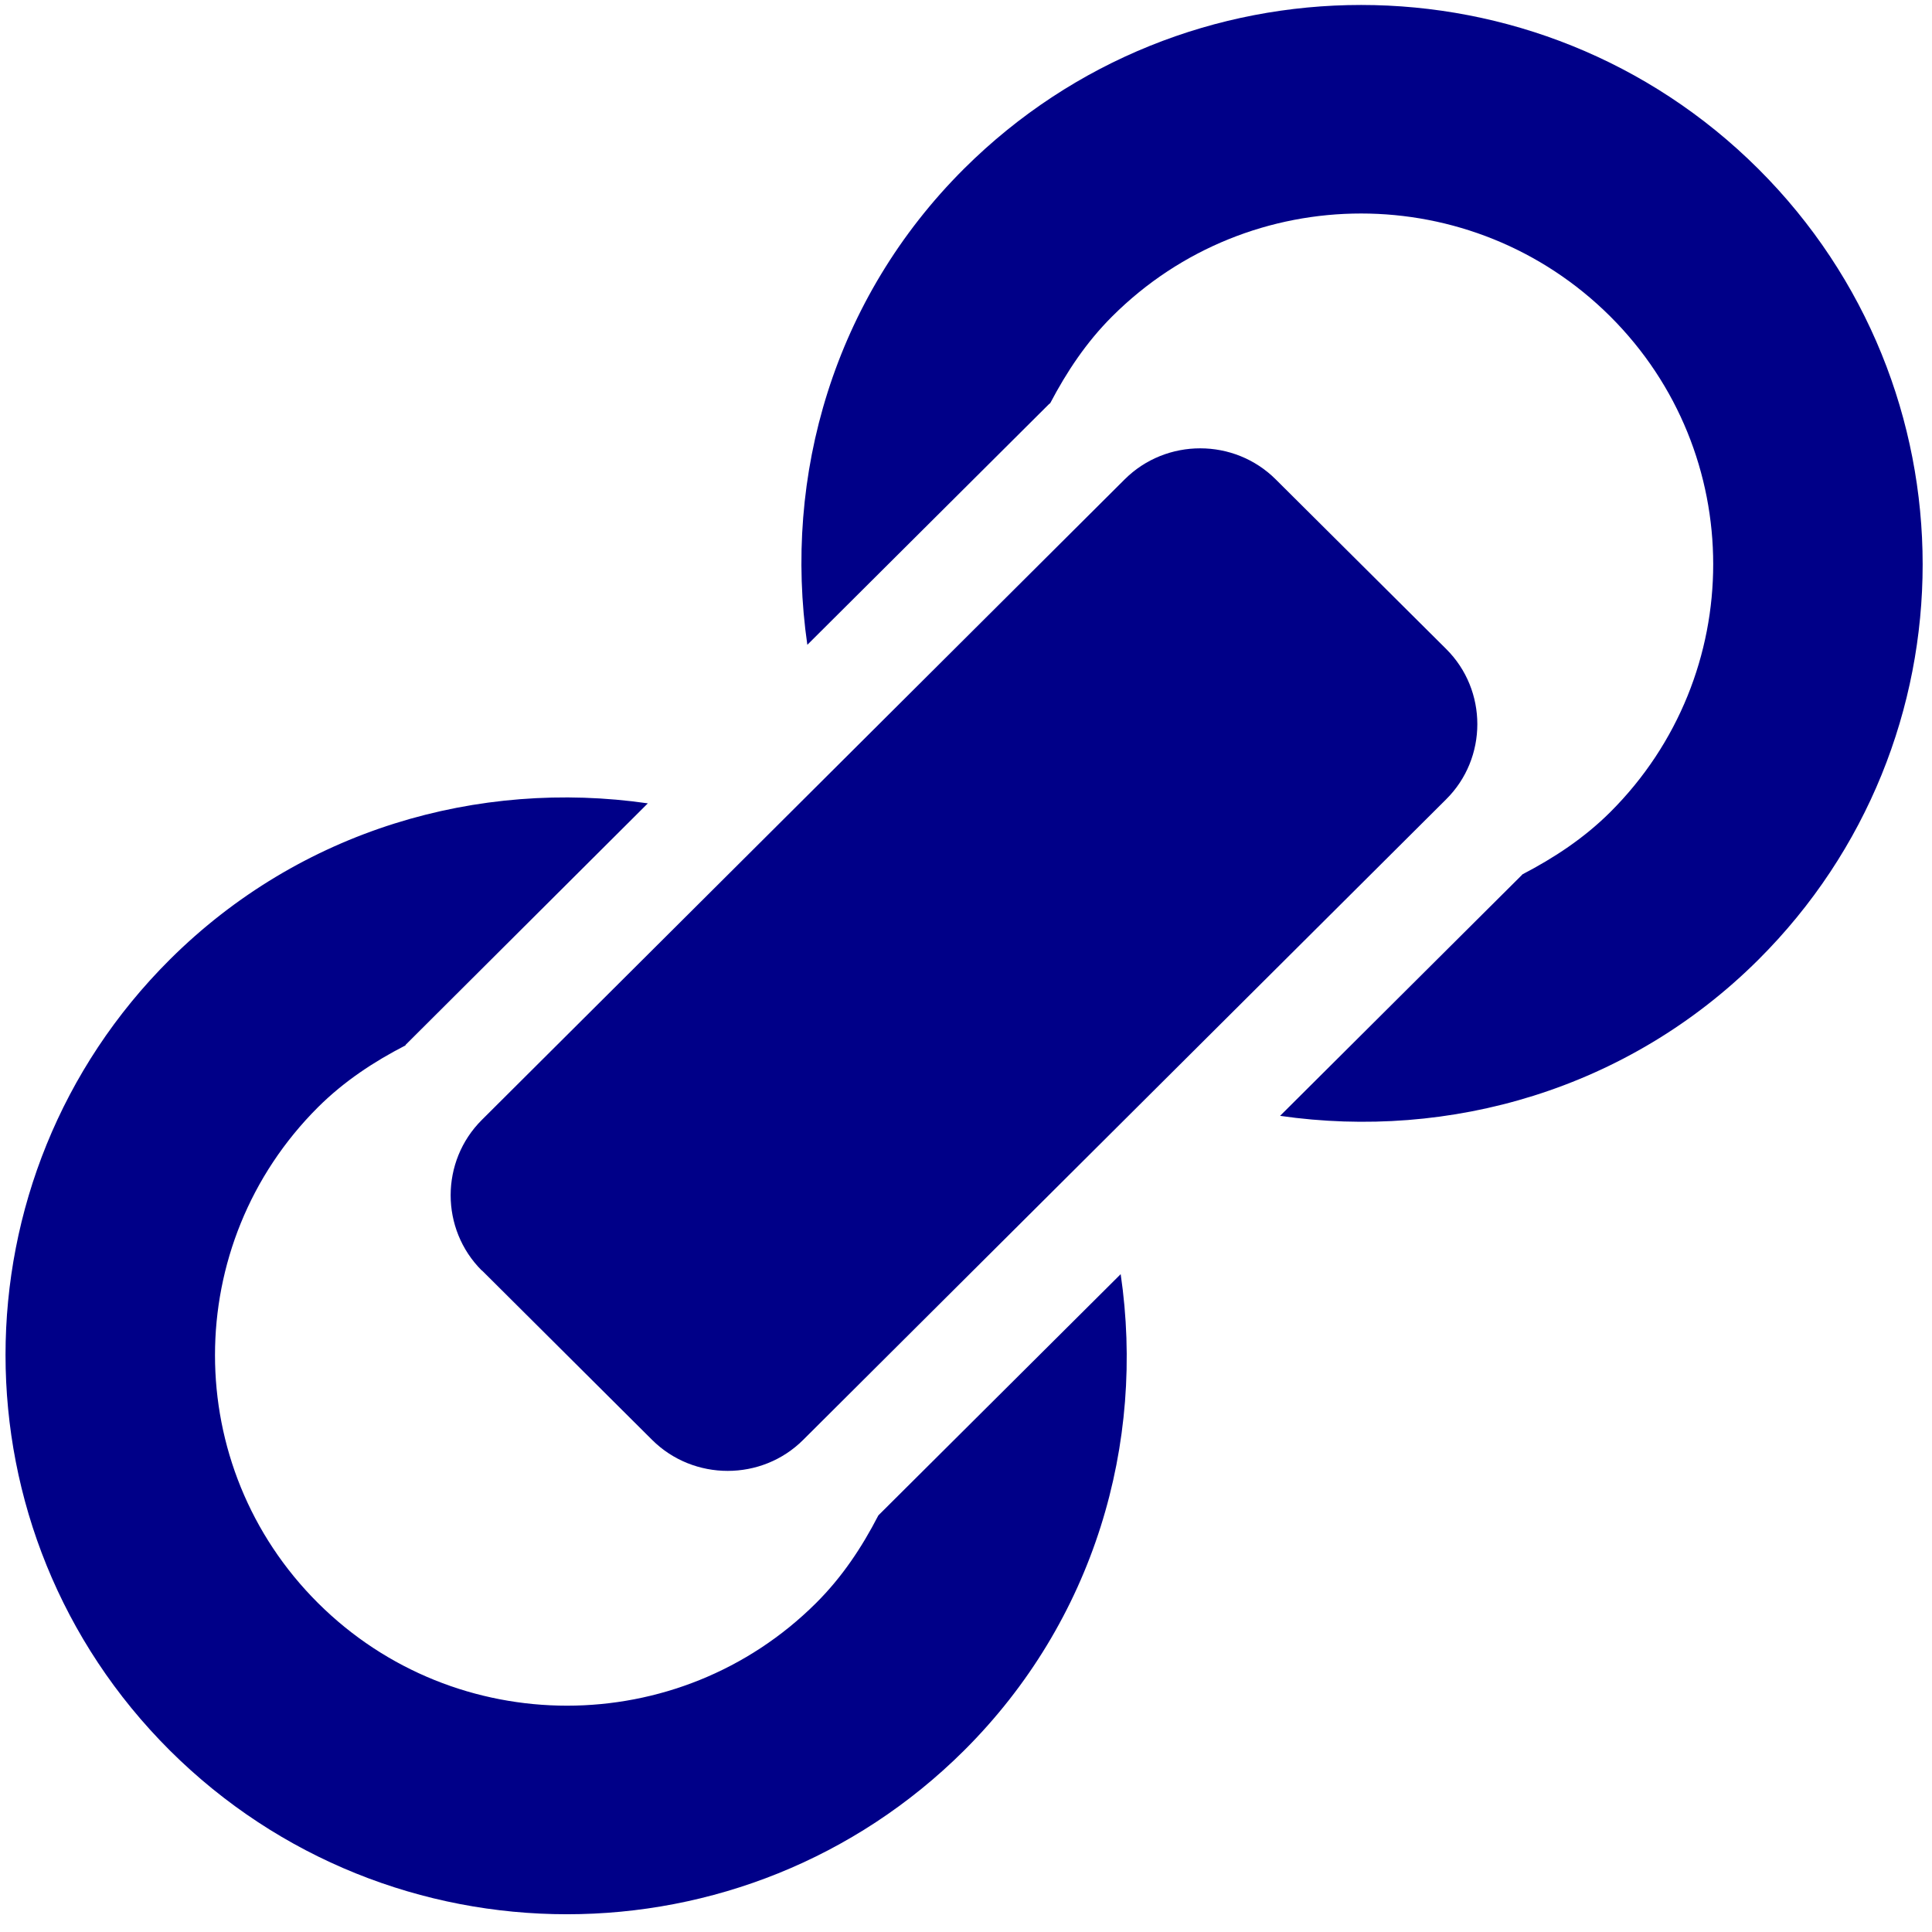
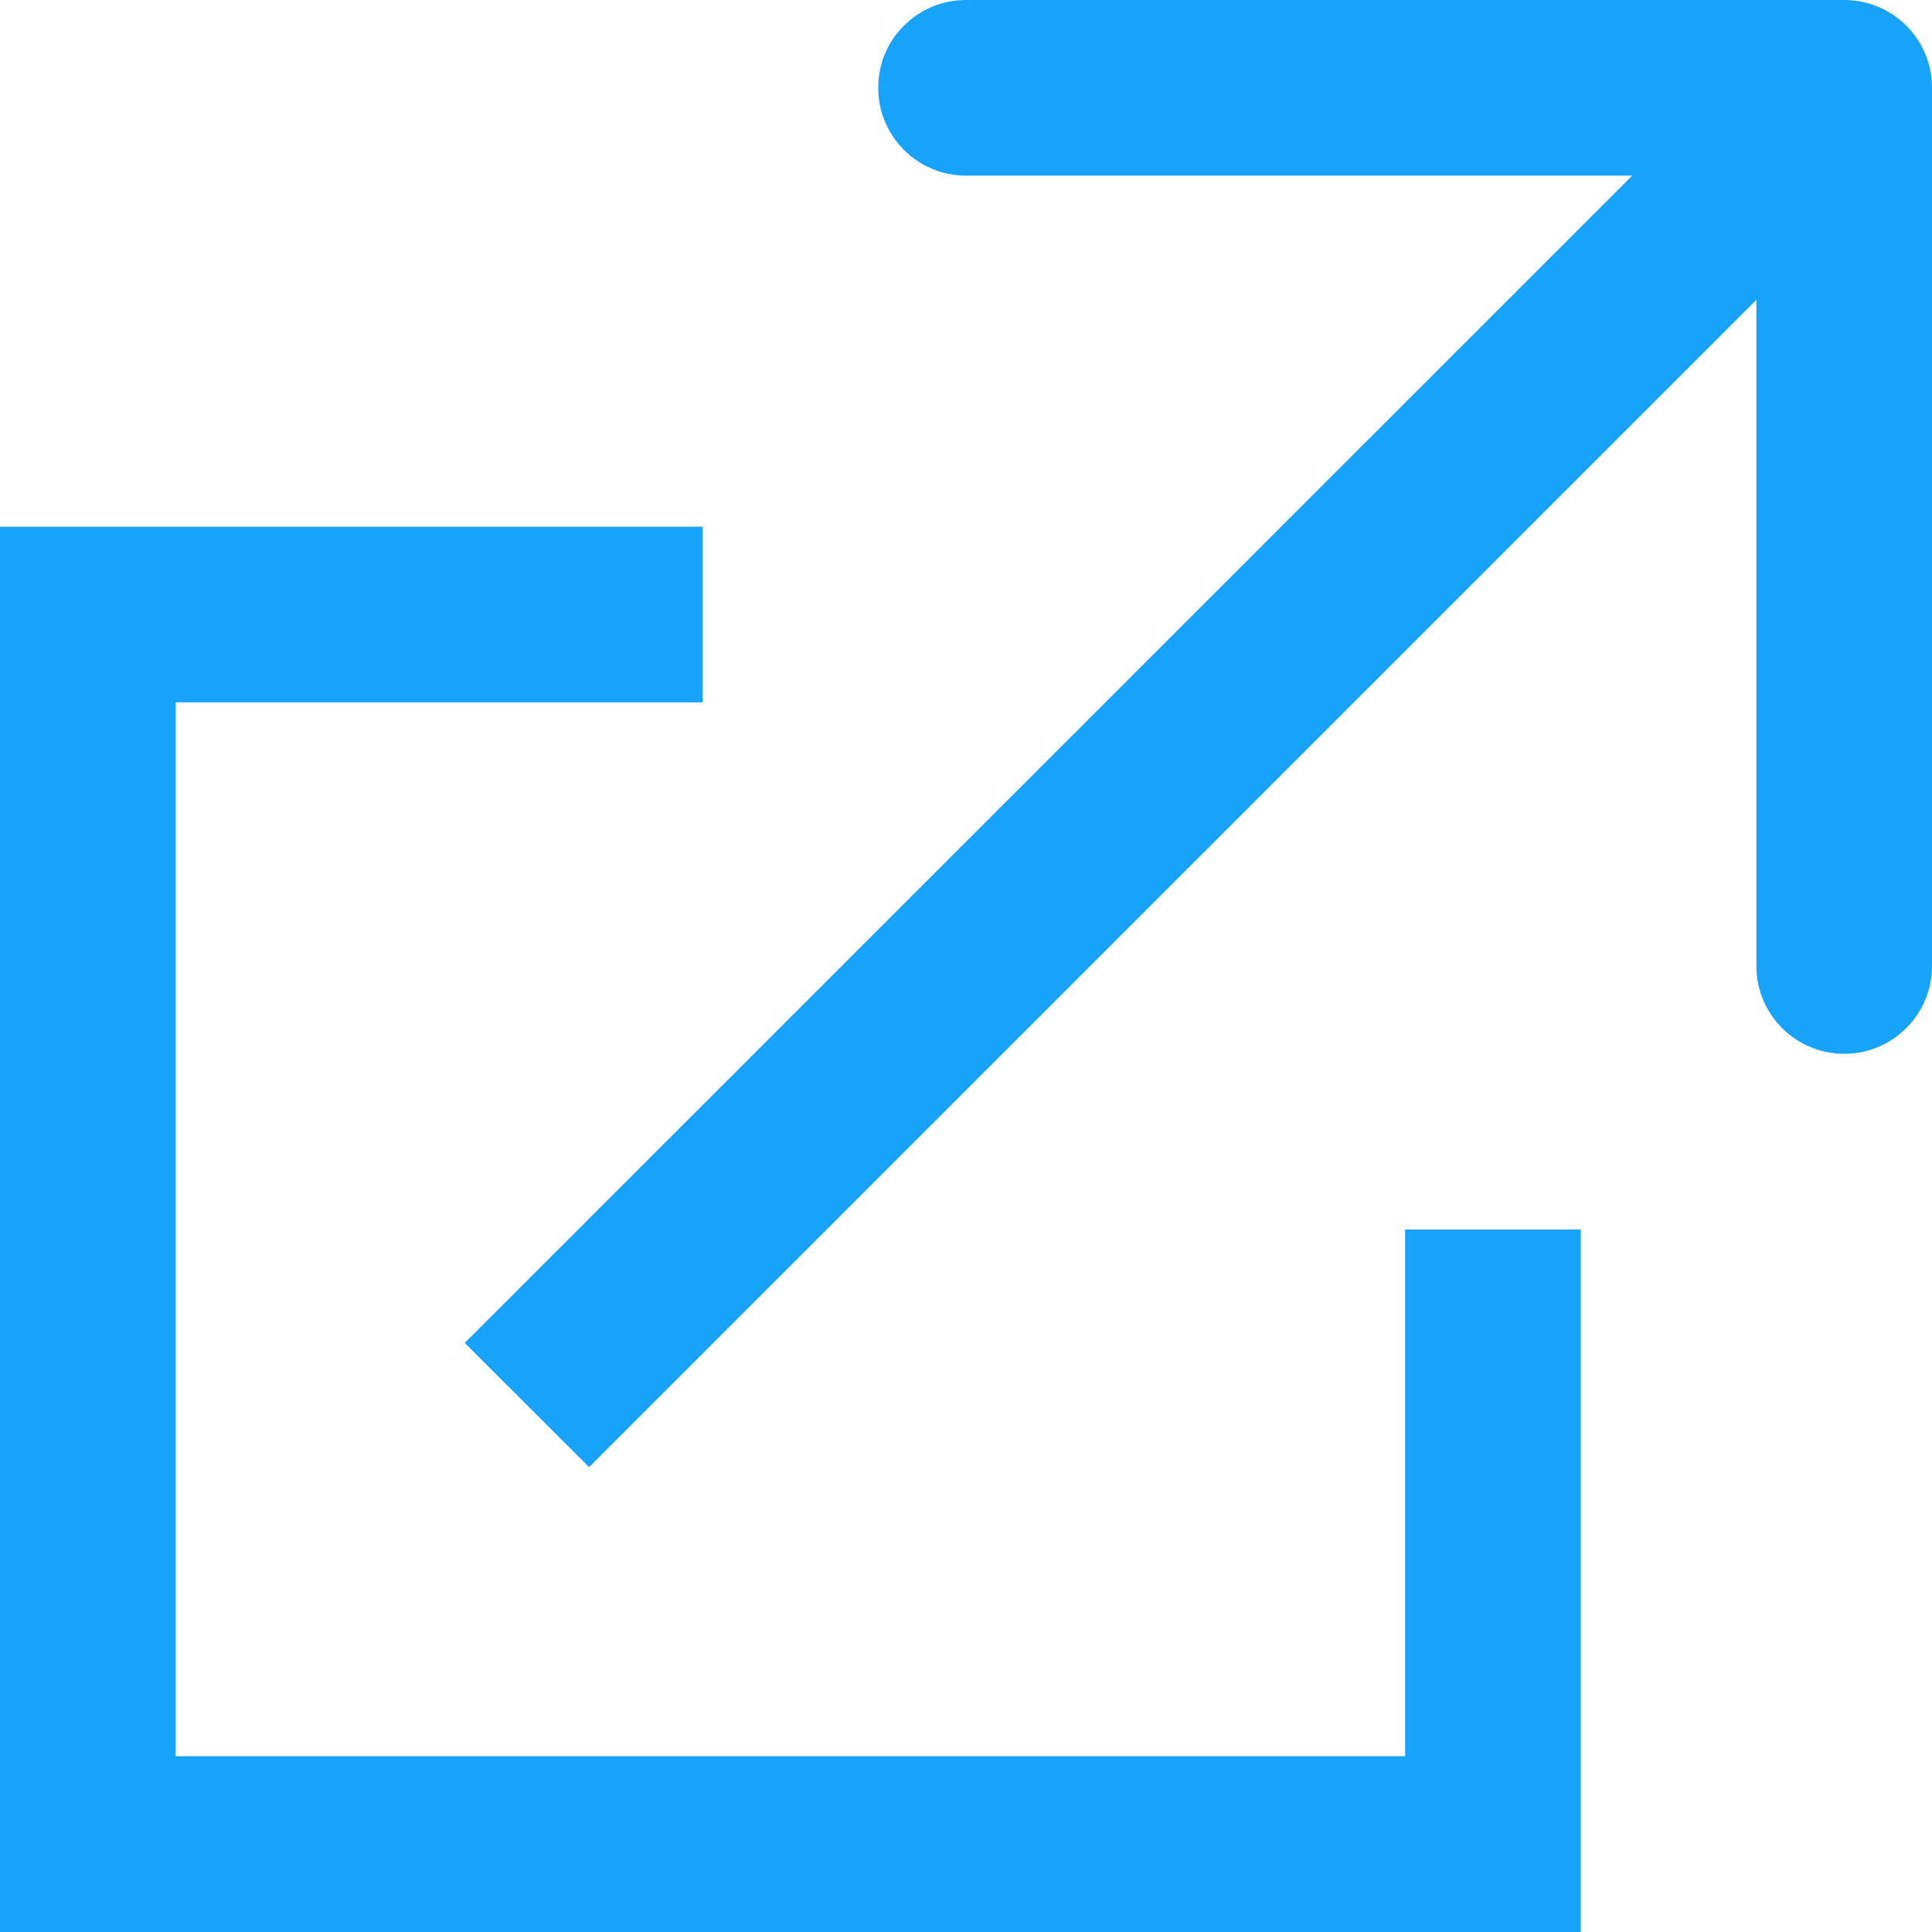
- <svg xmlns="http://www.w3.org/2000/svg" width="16" height="16">
-   <path fill="#008" d="m7.984,1.397c-1.08,1.076 -1.5,2.546 -1.298,3.943l2.002,-1.994c0.003,-0.003 0.009,-0.005 0.01,-0.008c0.135,-0.257 0.298,-0.504 0.514,-0.719c1.138,-1.135 2.982,-1.134 4.122,0c1.138,1.133 1.139,2.972 0.001,4.107c-0.218,0.217 -0.466,0.379 -0.725,0.514c-0.003,0.001 -0.004,0.004 -0.006,0.006l-2.003,1.995c1.403,0.202 2.88,-0.217 3.96,-1.292c1.816,-1.809 1.815,-4.742 0,-6.551c-1.817,-1.809 -4.761,-1.809 -6.577,-0.001zm-0.712,11.157c-0.134,0.259 -0.296,0.505 -0.514,0.722c-1.138,1.133 -2.986,1.133 -4.124,0c-1.138,-1.133 -1.138,-2.972 0,-4.107c0.217,-0.216 0.465,-0.378 0.723,-0.511c0.003,-0.004 0.003,-0.008 0.007,-0.01l2.001,-1.995c-1.402,-0.202 -2.878,0.218 -3.958,1.293c-1.815,1.808 -1.815,4.742 0,6.551c1.817,1.808 4.76,1.808 6.577,0c1.08,-1.076 1.502,-2.546 1.297,-3.945l-2.004,1.995c-0.002,0.004 -0.004,0.006 -0.007,0.007zm-3.281,-2.033l1.409,1.403c0.344,0.343 0.909,0.343 1.252,0l5.323,-5.303c0.346,-0.342 0.346,-0.905 0.001,-1.247l-1.41,-1.403c-0.344,-0.344 -0.908,-0.344 -1.252,-0.001l-5.323,5.304c-0.345,0.343 -0.345,0.905 -0.001,1.248z" />
+ <svg xmlns="http://www.w3.org/2000/svg" preserveAspectRatio="xMidYMid" width="11" height="11" viewBox="0 0 11 11">
+   <path fill="#18a3fa" fill-rule="evenodd" d="M10.500,6.000 C10.224,6.000 10.000,5.776 10.000,5.500 L10.000,1.707 L3.354,8.353 L2.646,7.646 L9.293,1.000 L5.500,1.000 C5.224,1.000 5.000,0.776 5.000,0.499 C5.000,0.223 5.224,-0.000 5.500,-0.000 L10.500,-0.000 C10.776,-0.000 11.000,0.223 11.000,0.499 L11.000,5.500 C11.000,5.776 10.776,6.000 10.500,6.000 ZM10.000,1.000 L10.000,1.000 L10.000,1.000 L10.000,1.000 ZM1.000,9.999 L8.000,9.999 L8.000,9.000 L8.000,8.000 L8.000,7.000 L9.000,7.000 L9.000,8.000 L9.000,9.000 L9.000,9.999 L9.000,11.000 L8.000,11.000 L-0.000,11.000 L-0.000,9.999 L-0.000,3.999 L-0.000,2.999 L1.000,2.999 L4.000,2.999 L4.000,3.999 L1.000,3.999 L1.000,9.999 Z" />
</svg>
